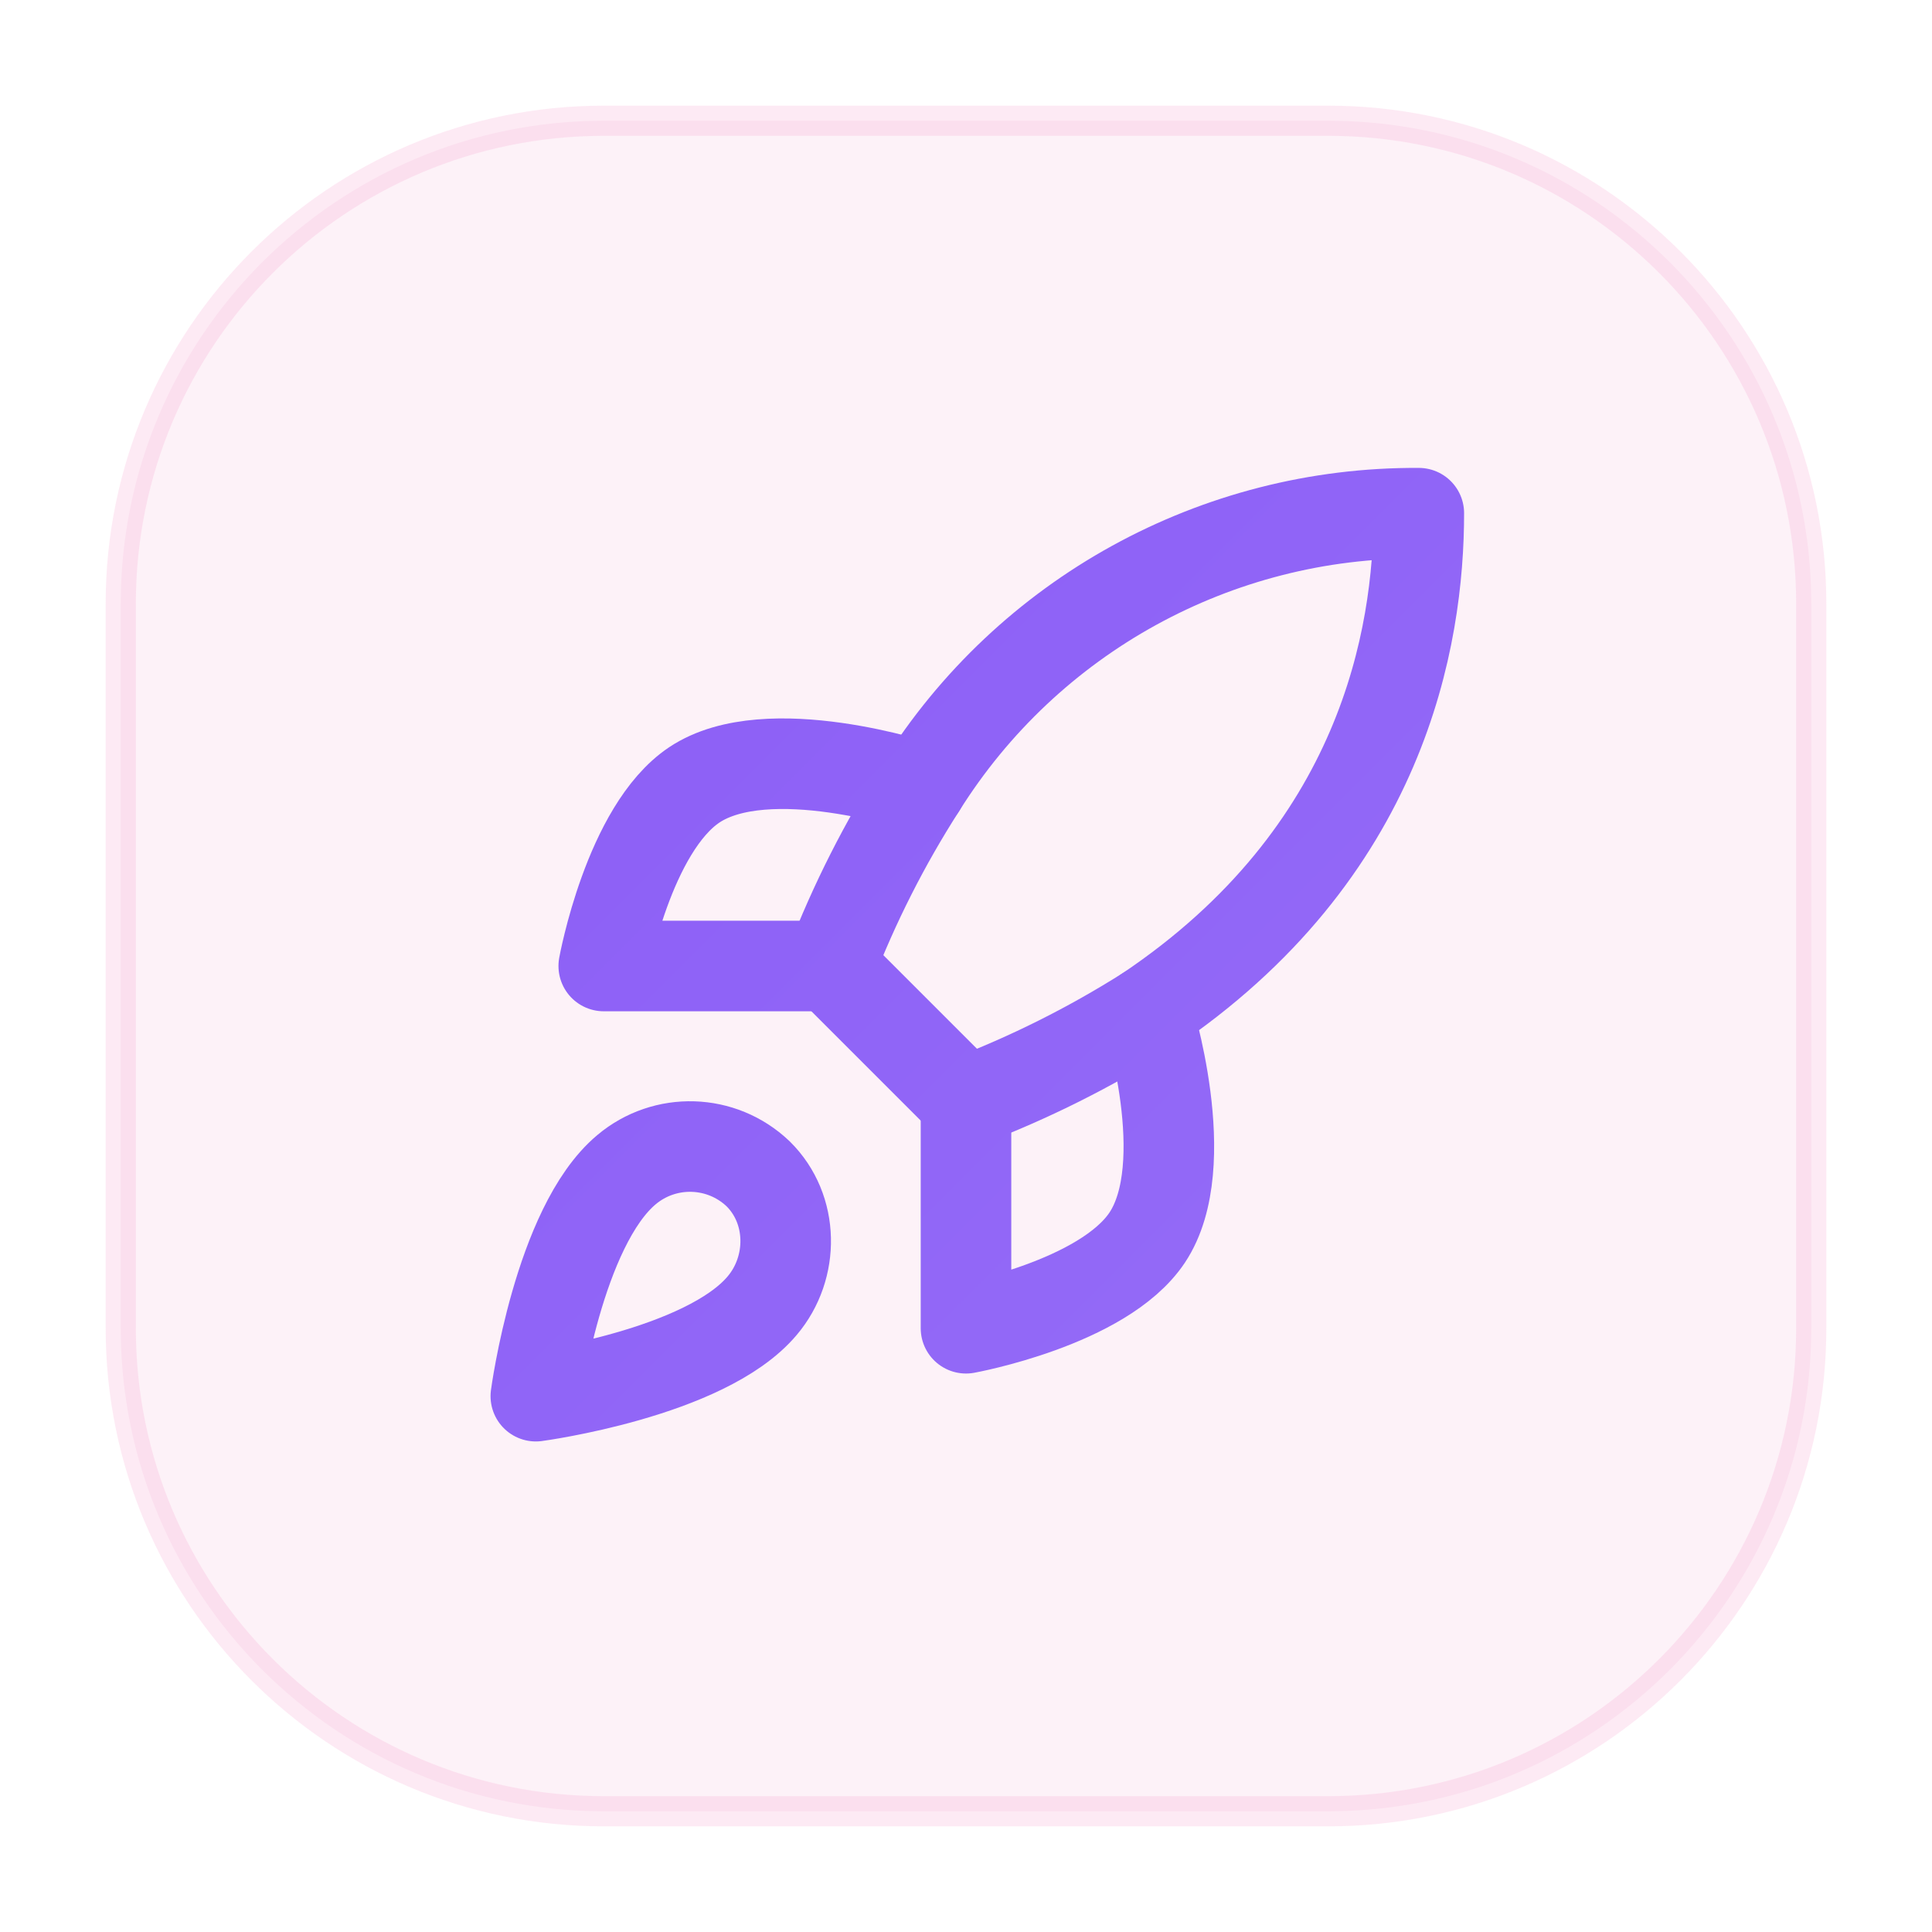
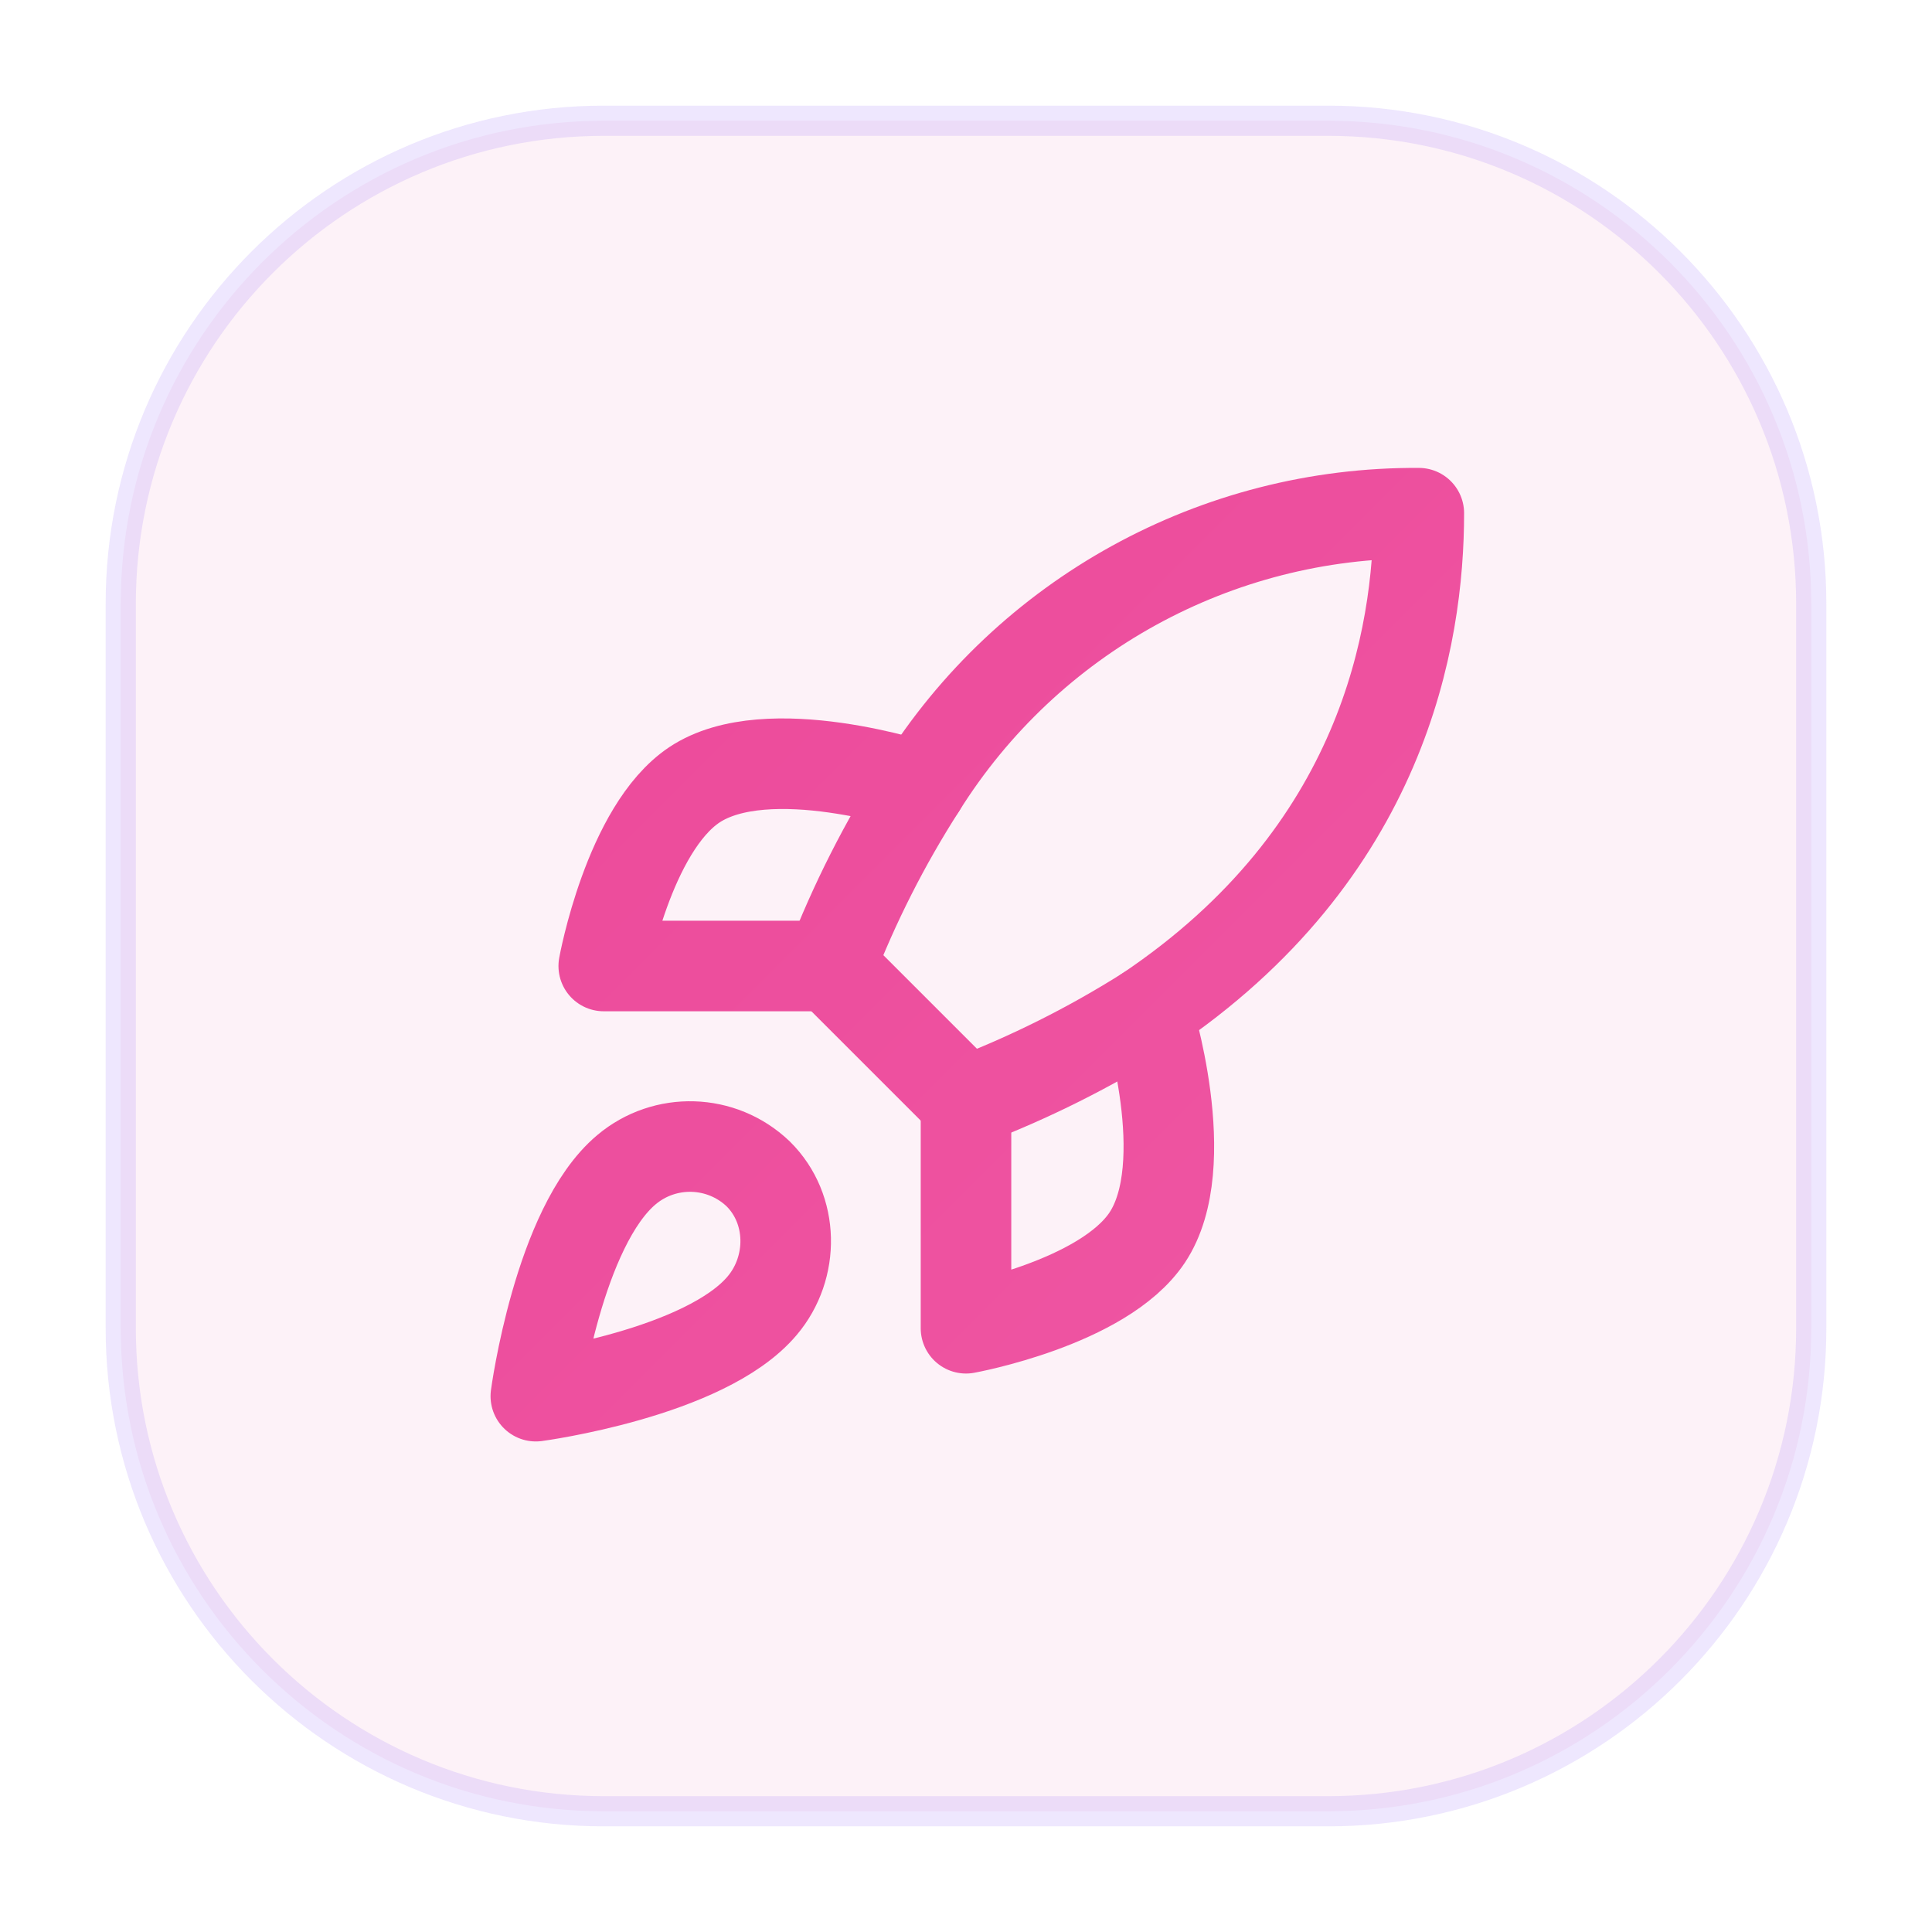
<svg xmlns="http://www.w3.org/2000/svg" viewBox="0 0 64 64" fill="none">
  <defs>
-     <linearGradient id="g31" x1="0" y1="0" x2="64" y2="64" gradientUnits="userSpaceOnUse">
-       <stop offset="0%" stop-color="#8b5cf6" />
-       <stop offset="100%" stop-color="#a78bfa" />
+     <linearGradient id="g30" x1="0" y1="0" x2="64" y2="64" gradientUnits="userSpaceOnUse">
+       <stop offset="0%" stop-color="#ec4899" />
+       <stop offset="100%" stop-color="#f472b6" />
    </linearGradient>
  </defs>
  <rect x="4" y="4" width="56" height="56" rx="16" fill="#fdf2f8" />
-   <rect x="4" y="4" width="56" height="56" rx="16" fill="none" stroke="#f472b6" stroke-width="1" opacity="0.15" />
-   <g transform="translate(14,14) scale(1.5)" stroke="url(#g31)" stroke-width="2" stroke-linecap="round" stroke-linejoin="round" fill="none">
+   <rect x="4" y="4" width="56" height="56" rx="16" fill="none" stroke="#8b5cf6" stroke-width="1" opacity="0.15" />
+   <g transform="translate(14,14) scale(1.5)" stroke="url(#g30)" stroke-width="2" stroke-linecap="round" stroke-linejoin="round" fill="none">
    <path d="M12 15v5s3.03-.55 4-2c1.08-1.62 0-5 0-5" />
    <path d="M4.5 16.5c-1.5 1.26-2 5-2 5s3.74-.5 5-2c.71-.84.7-2.13-.09-2.91a2.18 2.18 0 0 0-2.91-.09" />
    <path d="M9 12a22 22 0 0 1 2-3.95A12.88 12.88 0 0 1 22 2c0 2.72-.78 7.5-6 11a22.4 22.4 0 0 1-4 2z" />
    <path d="M9 12H4s.55-3.03 2-4c1.62-1.08 5 .05 5 .05" />
  </g>
</svg>
